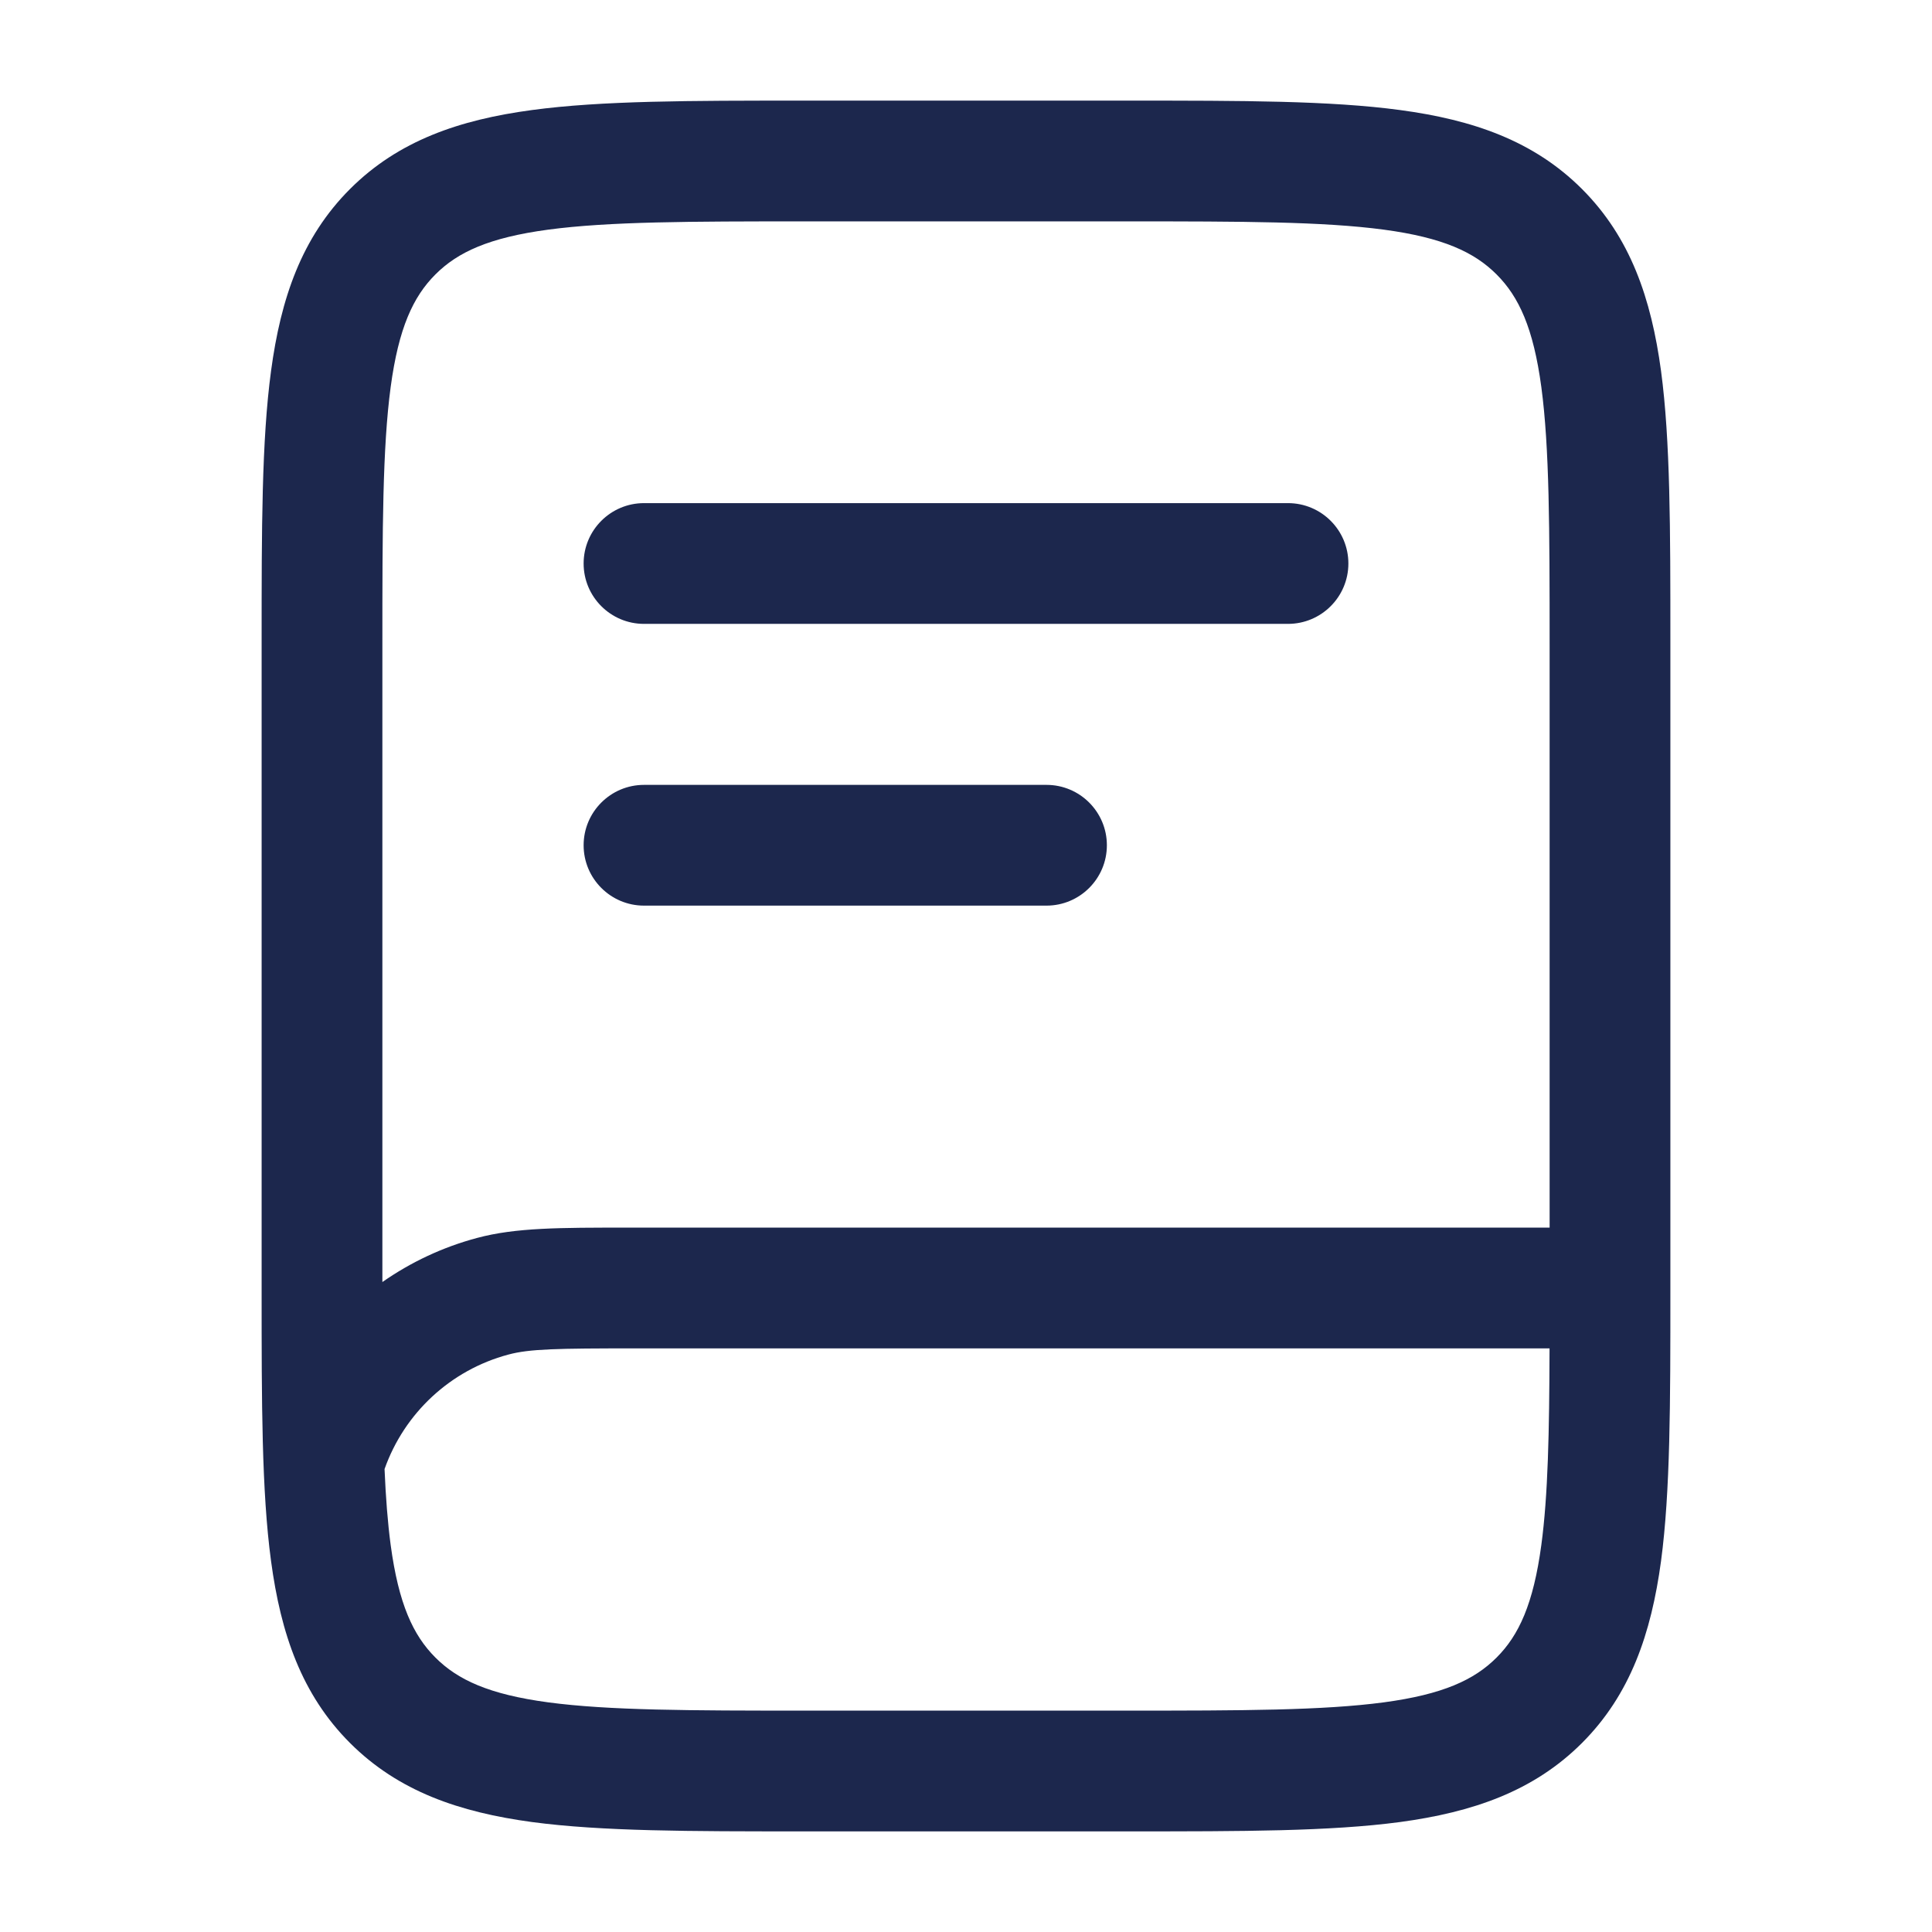
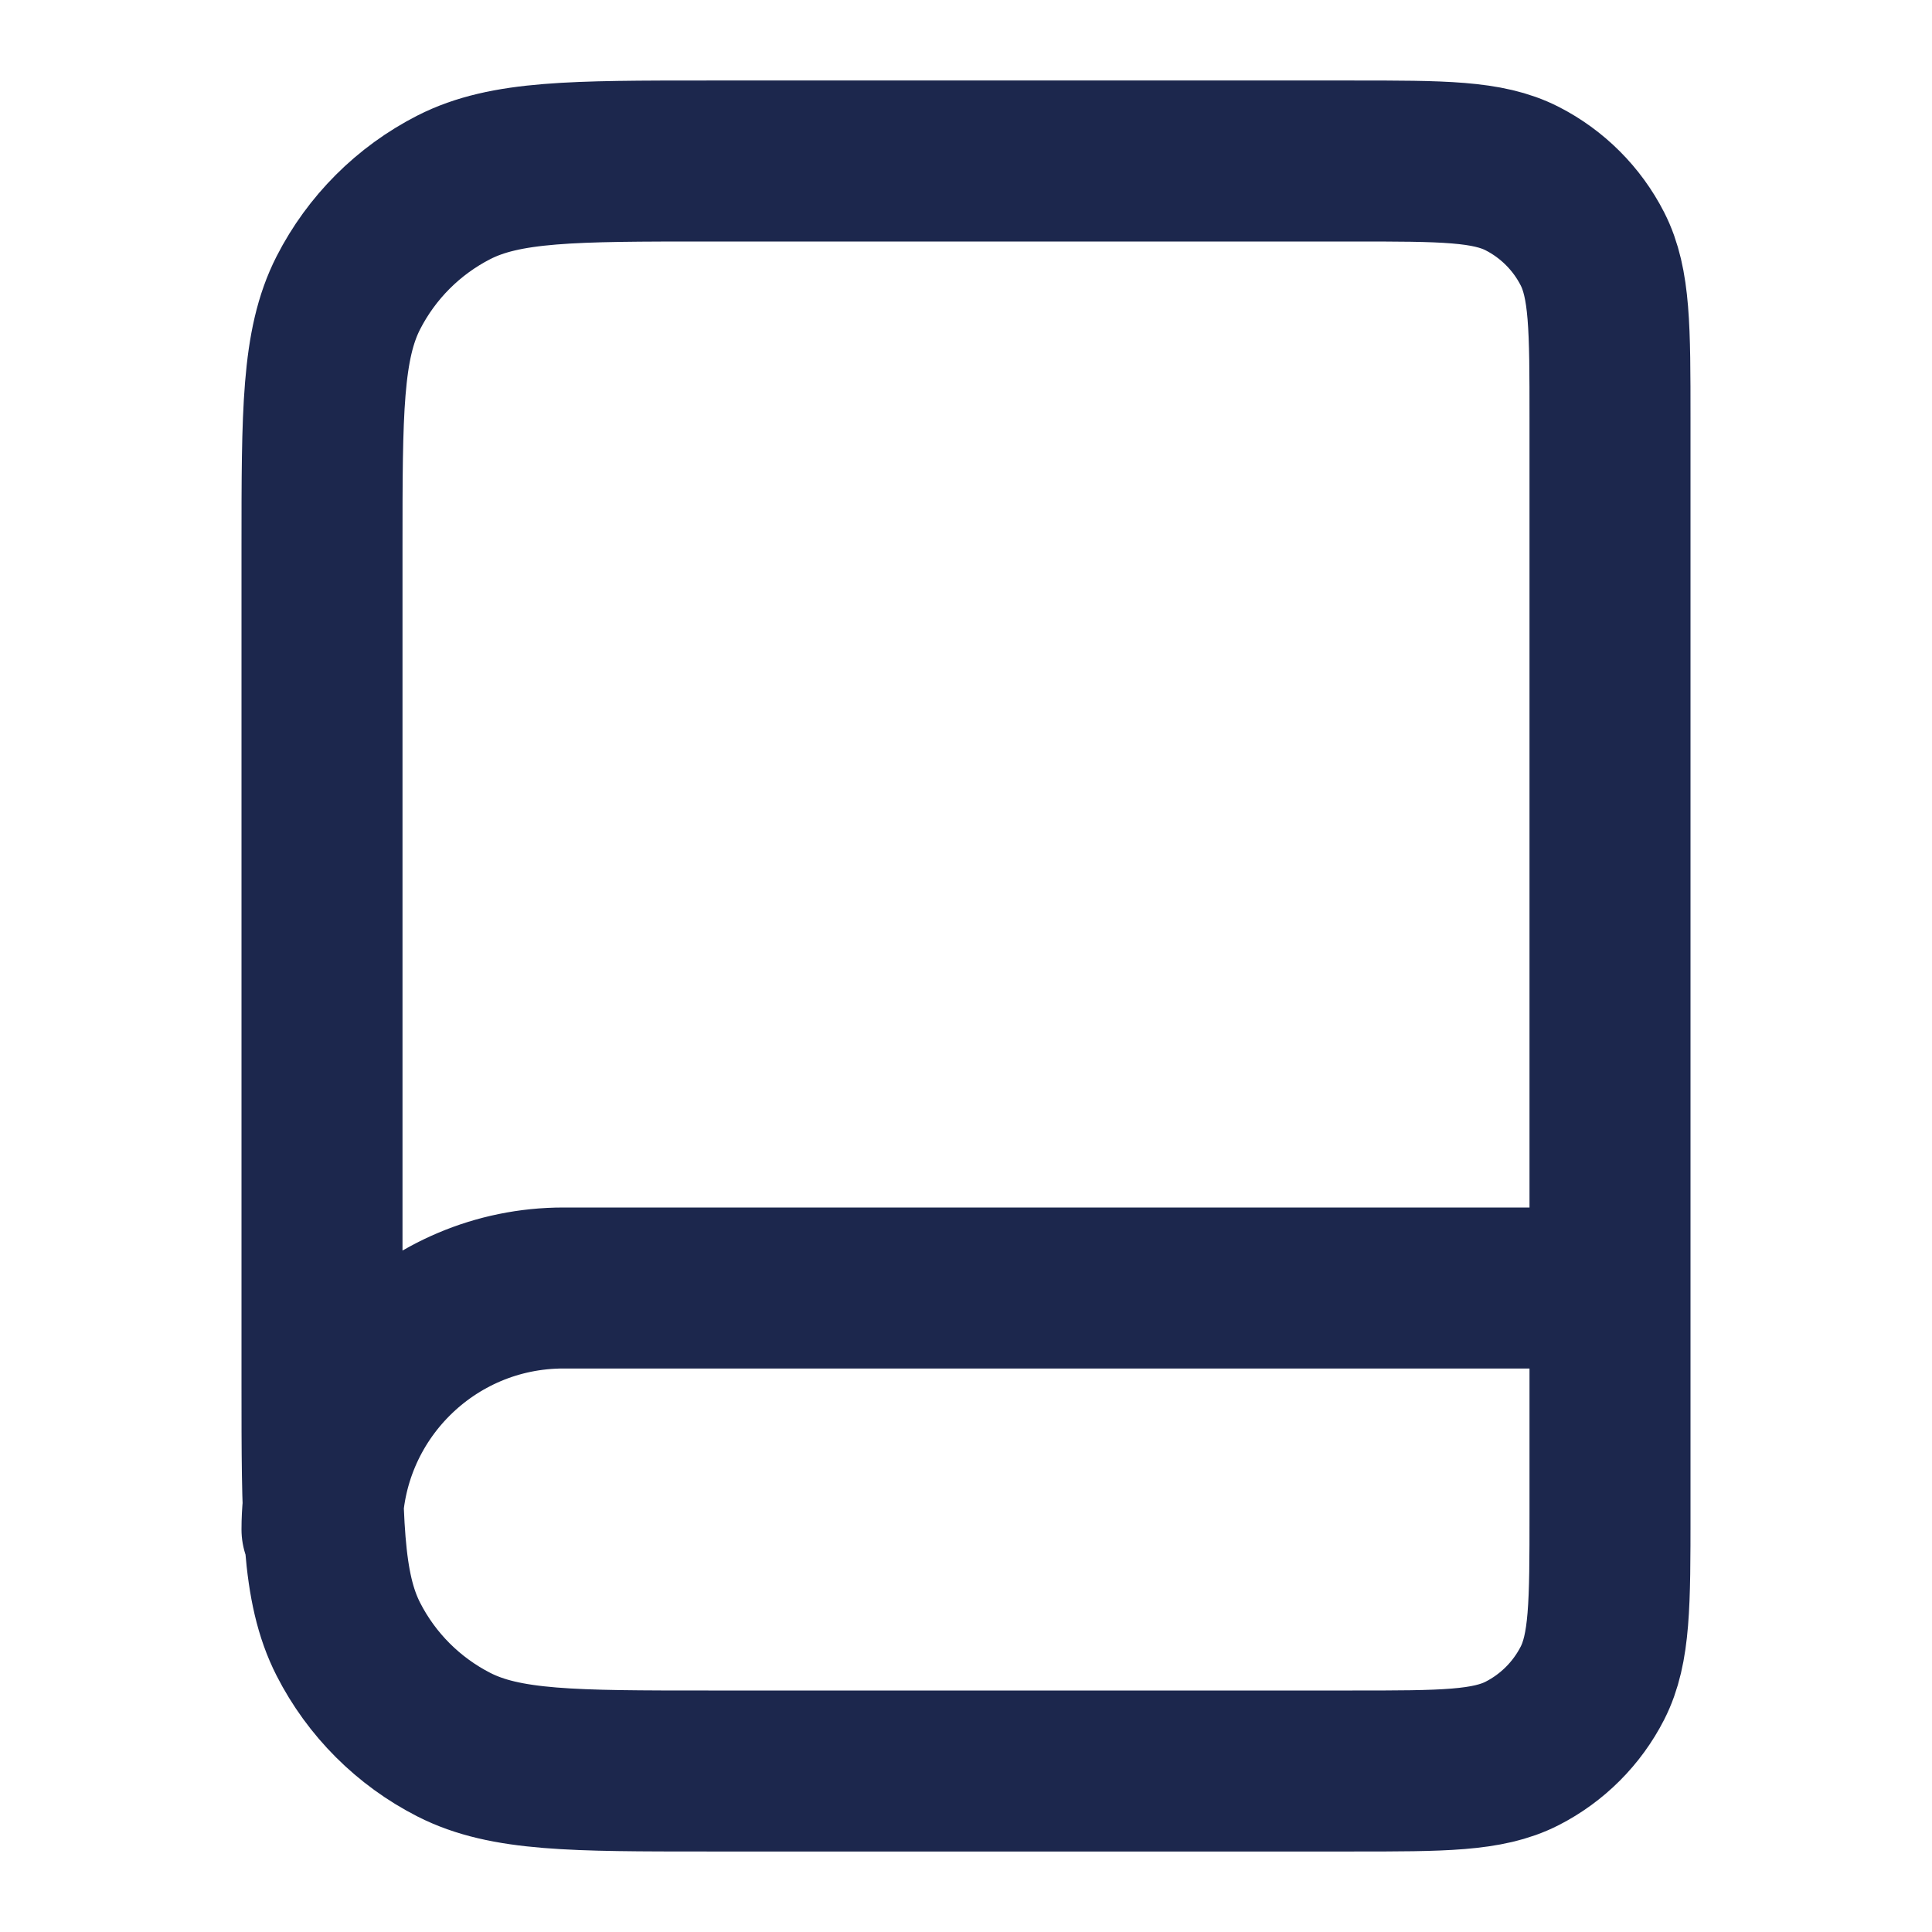
<svg xmlns="http://www.w3.org/2000/svg" width="800px" height="800px" viewBox="0 0 24 24" fill="none">
-   <path d="M7.25 7C7.25 6.586 7.586 6.25 8 6.25H16C16.414 6.25 16.75 6.586 16.75 7C16.75 7.414 16.414 7.75 16 7.75H8C7.586 7.75 7.25 7.414 7.25 7Z" fill="#1C274D" />
-   <path d="M8 9.75C7.586 9.75 7.25 10.086 7.25 10.5C7.25 10.914 7.586 11.25 8 11.25H13C13.414 11.25 13.75 10.914 13.75 10.5C13.75 10.086 13.414 9.75 13 9.75H8Z" fill="#1C274D" />
-   <path fill-rule="evenodd" clip-rule="evenodd" d="M9.945 1.25C8.578 1.25 7.475 1.25 6.608 1.367C5.708 1.488 4.95 1.746 4.348 2.348C3.746 2.95 3.488 3.708 3.367 4.608C3.25 5.475 3.25 6.578 3.25 7.945V16.055C3.25 17.422 3.25 18.525 3.367 19.392C3.488 20.292 3.746 21.05 4.348 21.652C4.95 22.254 5.708 22.512 6.608 22.634C7.475 22.75 8.578 22.75 9.945 22.75H14.055C15.422 22.75 16.525 22.75 17.392 22.634C18.292 22.512 19.05 22.254 19.652 21.652C20.254 21.05 20.512 20.292 20.634 19.392C20.75 18.525 20.75 17.422 20.75 16.055V7.945C20.75 6.578 20.75 5.475 20.634 4.608C20.512 3.708 20.254 2.95 19.652 2.348C19.05 1.746 18.292 1.488 17.392 1.367C16.525 1.25 15.422 1.25 14.055 1.25H9.945ZM5.409 3.409C5.686 3.132 6.074 2.952 6.808 2.853C7.563 2.752 8.565 2.75 10 2.75H14C15.435 2.75 16.436 2.752 17.192 2.853C17.926 2.952 18.314 3.132 18.591 3.409C18.868 3.686 19.048 4.074 19.147 4.808C19.248 5.563 19.25 6.565 19.25 8V15.25L7.782 15.25C6.964 15.25 6.406 15.249 5.927 15.378C5.499 15.492 5.102 15.68 4.75 15.926V8C4.75 6.565 4.752 5.563 4.853 4.808C4.952 4.074 5.132 3.686 5.409 3.409ZM4.777 18.249C4.792 18.603 4.816 18.914 4.853 19.192C4.952 19.926 5.132 20.314 5.409 20.591C5.686 20.868 6.074 21.048 6.808 21.147C7.563 21.248 8.565 21.25 10 21.25H14C15.435 21.25 16.436 21.248 17.192 21.147C17.926 21.048 18.314 20.868 18.591 20.591C18.868 20.314 19.048 19.926 19.147 19.192C19.23 18.576 19.246 17.796 19.249 16.75H7.898C6.92 16.75 6.578 16.756 6.315 16.827C5.596 17.019 5.023 17.554 4.777 18.249Z" fill="#1C274D" />
+   <g id="SVGRepo_bgCarrier" stroke-width="0" />
+   <g id="SVGRepo_tracerCarrier" stroke-linecap="round" stroke-linejoin="round" />
+   <g id="SVGRepo_iconCarrier">
+     <path d="M20 19V16H7C5.343 16 4 17.343 4 19M8.8 22H16.8C17.92 22 18.48 22 18.908 21.782C19.284 21.59 19.59 21.284 19.782 20.908C20 20.48 20 19.92 20 18.8V5.2C20 4.08 20 3.52 19.782 3.092C19.59 2.716 19.284 2.41 18.908 2.218C18.48 2 17.92 2 16.8 2H8.8C7.12 2 6.28 2 5.638 2.327C5.074 2.615 4.615 3.074 4.327 3.638C4 4.28 4 5.12 4 6.8V17.2C4 18.88 4 19.72 4.327 20.362C4.615 20.927 5.074 21.385 5.638 21.673C6.28 22 7.12 22 8.8 22Z" stroke="#1C274D" stroke-width="2" stroke-linecap="round" stroke-linejoin="round" />
+   </g>
</svg>
